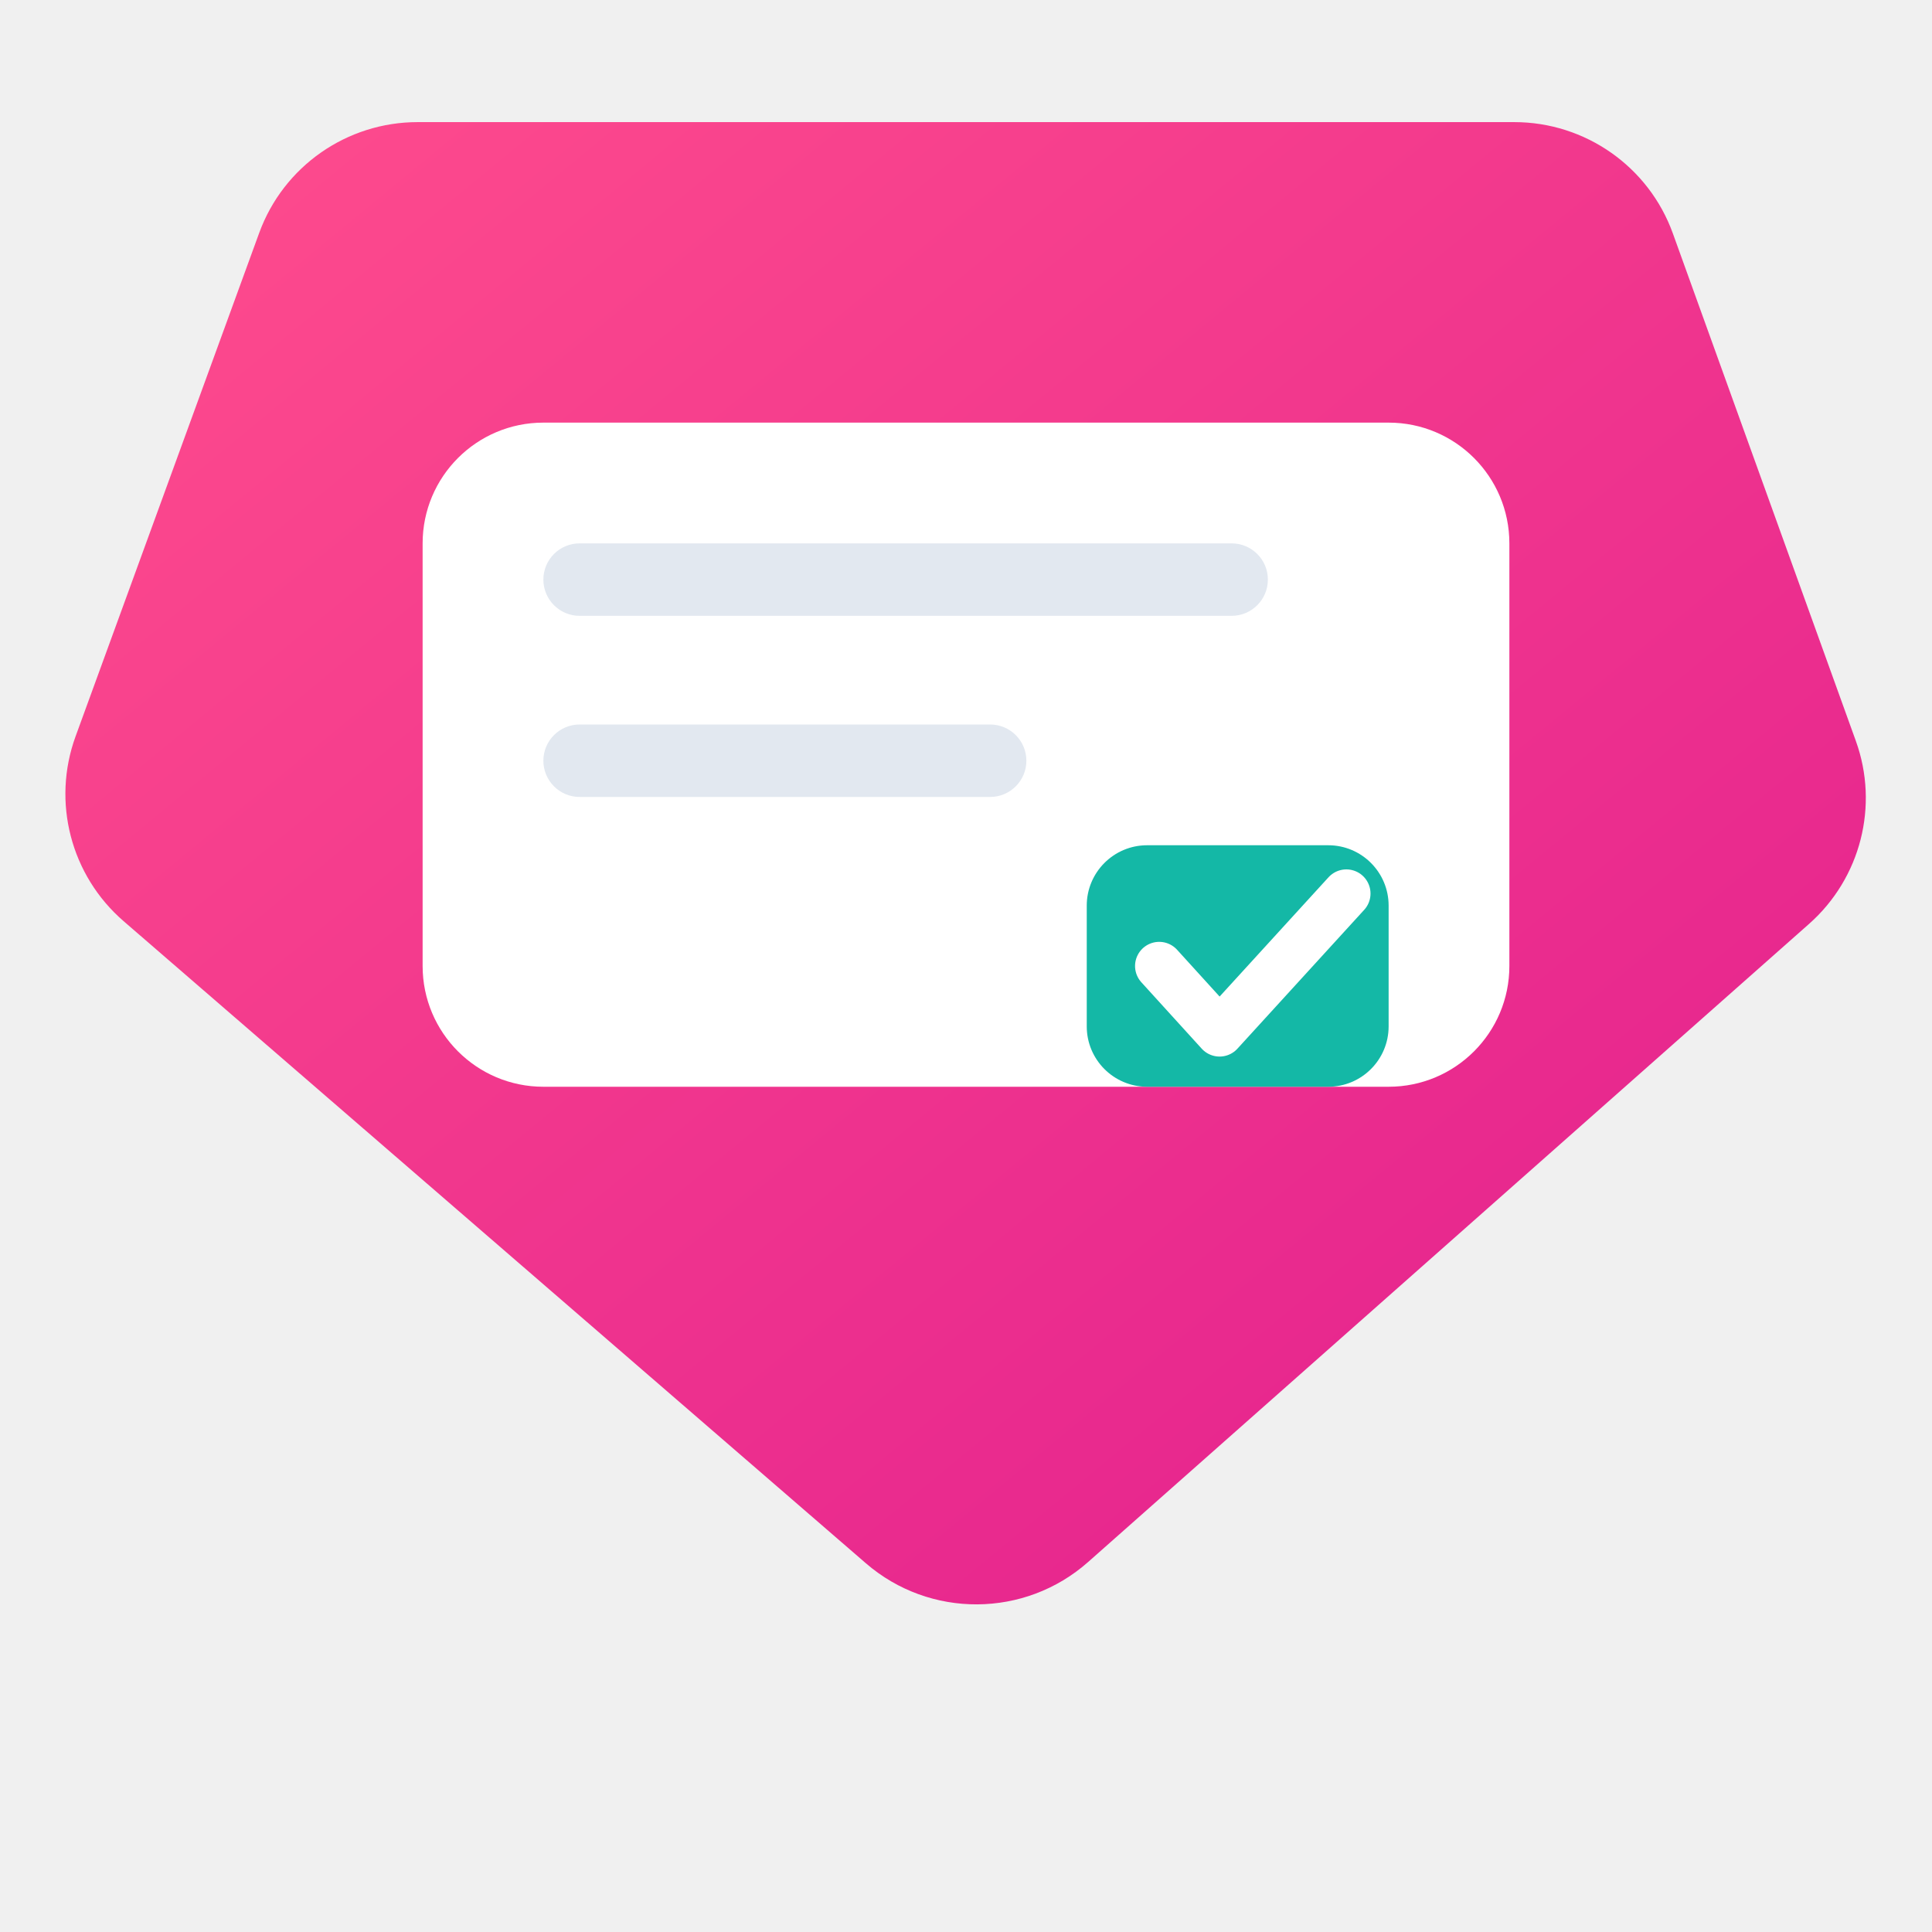
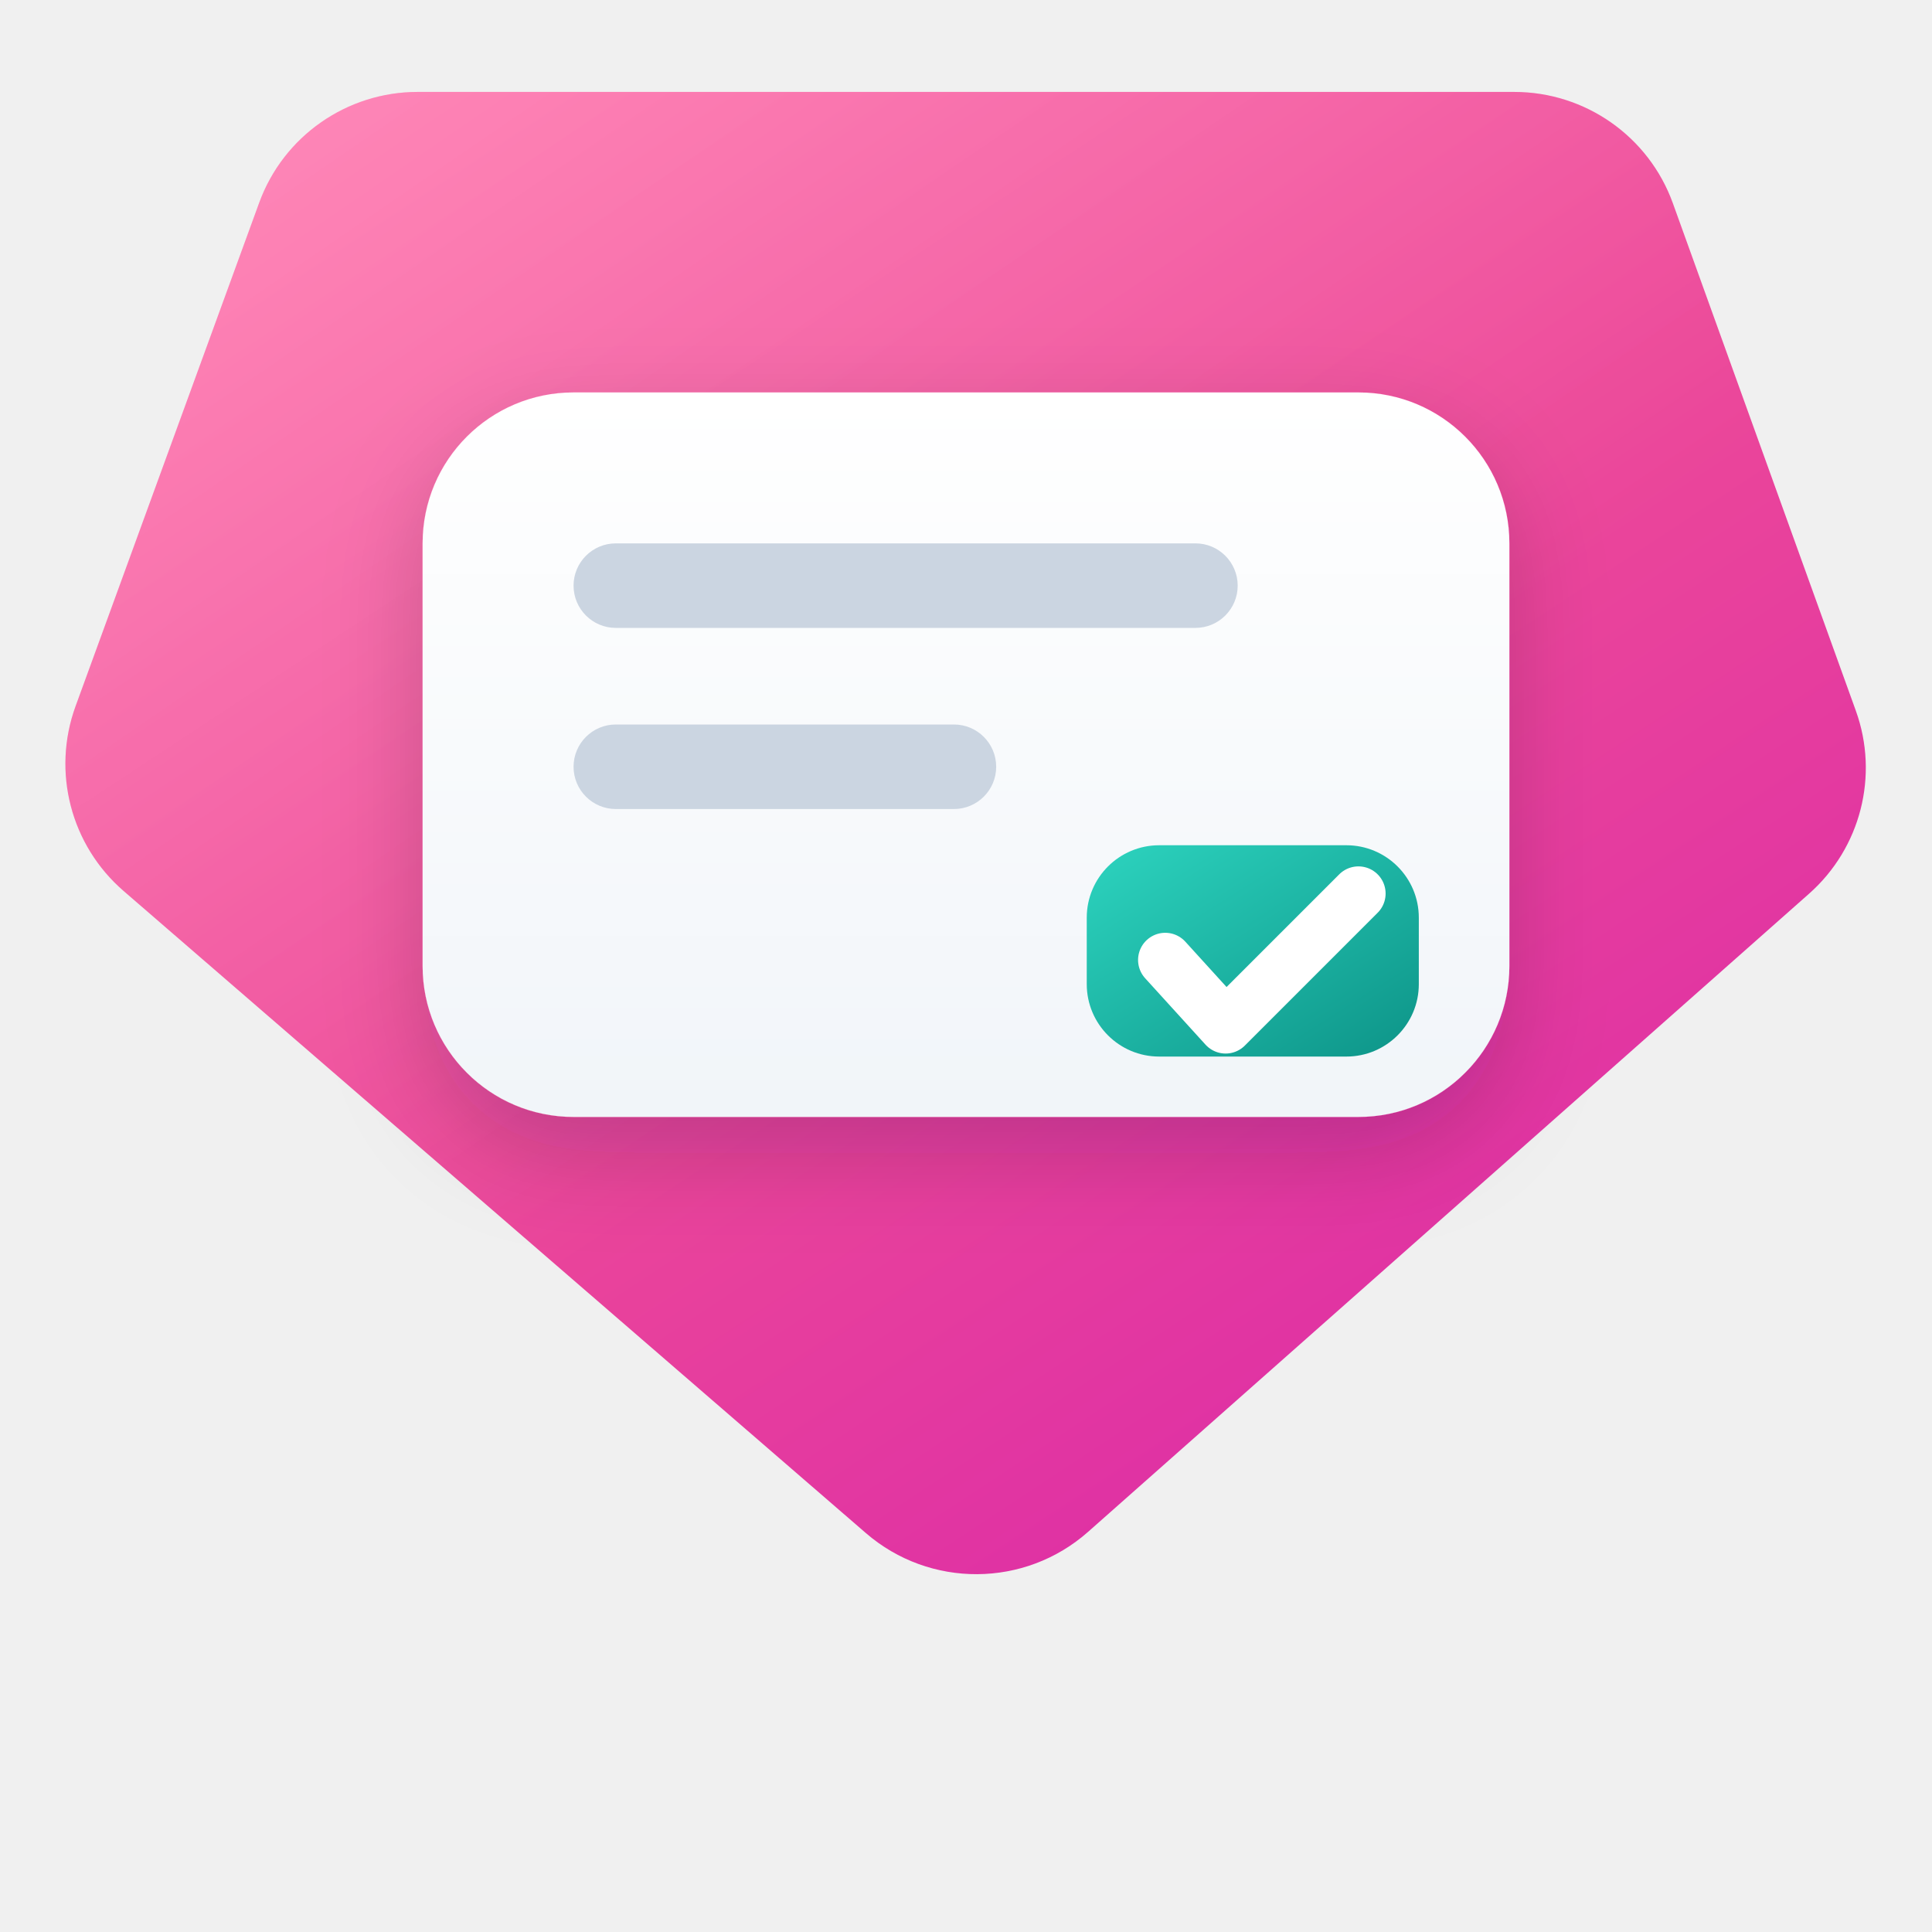
<svg xmlns="http://www.w3.org/2000/svg" width="32" height="32" viewBox="0 0 32 32" fill="none">
  <defs>
-     <linearGradient id="pinkGrad" x1="0%" y1="0%" x2="100%" y2="100%">
-       <stop offset="0%" stop-color="#FF4D8D" />
-       <stop offset="100%" stop-color="#E11D8E" />
+     <linearGradient id="pinkGrad" x1="10%" y1="0%" x2="90%" y2="100%">
+       <stop offset="0%" stop-color="#FF6BA6" />
+       <stop offset="50%" stop-color="#EC4899" />
+       <stop offset="100%" stop-color="#D926A9" />
    </linearGradient>
+     <linearGradient id="sheen" x1="0%" y1="0%" x2="50%" y2="60%">
+       <stop offset="0%" stop-color="white" stop-opacity="0.22" />
+       <stop offset="100%" stop-color="white" stop-opacity="0" />
+     </linearGradient>
+     <linearGradient id="cardGrad" x1="50%" y1="0%" x2="50%" y2="100%">
+       <stop offset="0%" stop-color="#FFFFFF" />
+       <stop offset="100%" stop-color="#F1F5F9" />
+     </linearGradient>
+     <linearGradient id="tealGrad" x1="0%" y1="0%" x2="100%" y2="100%">
+       <stop offset="0%" stop-color="#2DD4BF" />
+       <stop offset="100%" stop-color="#0D9488" />
+     </linearGradient>
+     <filter id="cardShadow" x="-15%" y="-15%" width="130%" height="140%">
+       <feDropShadow dx="0" dy="0.6" stdDeviation="0.8" flood-color="#0F172A" flood-opacity="0.18" />
+     </filter>
  </defs>
-   <g transform="translate(1,2) scale(0.02292,0.02288)">
+   <g transform="translate(1,1.5) scale(0.02292,0.02288)">
    <path d="M258.188,0.987c-51.217,0 -96.967,32.03 -114.488,80.159l-132.717,364.517c-17.279,47.47 -3.479,100.679 34.7,133.762l536.4,464.825c46.192,40.029 114.892,39.638 160.625,-0.912l520.988,-461.934c37.296,-33.071 50.687,-85.525 33.808,-132.425l-132.241,-367.412c-17.4,-48.346 -63.259,-80.58 -114.638,-80.58l-792.438,0.001Z" fill="url(#pinkGrad)" />
+     <path d="M258.188,0.987c-51.217,0 -96.967,32.03 -114.488,80.159l-132.717,364.517c-17.279,47.47 -3.479,100.679 34.7,133.762l536.4,464.825c46.192,40.029 114.892,39.638 160.625,-0.912l520.988,-461.934c37.296,-33.071 50.687,-85.525 33.808,-132.425l-132.241,-367.412c-17.4,-48.346 -63.259,-80.58 -114.638,-80.58l-792.438,0.001Z" fill="url(#sheen)" />
  </g>
-   <rect x="7" y="7" width="18" height="11" rx="2" fill="white" />
-   <rect x="9" y="9" width="12" height="1.2" rx="0.6" fill="#E2E8F0" />
-   <rect x="9" y="12" width="8" height="1.2" rx="0.6" fill="#E2E8F0" />
-   <rect x="18" y="14" width="5" height="4" rx="1" fill="#14B8A6" />
-   <path d="M19.2 16 L20.2 17.1 L22.3 14.8" stroke="white" stroke-width="0.8" stroke-linecap="round" stroke-linejoin="round" />
+   <rect x="7" y="6.5" width="18" height="12" rx="2.5" fill="url(#cardGrad)" filter="url(#cardShadow)" />
+   <rect x="9.5" y="9" width="11" height="1.4" rx="0.7" fill="#CBD5E1" />
+   <rect x="9.5" y="12" width="7" height="1.4" rx="0.7" fill="#CBD5E1" />
+   <rect x="18" y="14" width="5.5" height="3.5" rx="1.2" fill="url(#tealGrad)" />
+   <path d="M19.3 15.9 L20.3 17 L22.5 14.8" stroke="white" stroke-width="0.9" stroke-linecap="round" stroke-linejoin="round" />
</svg>
